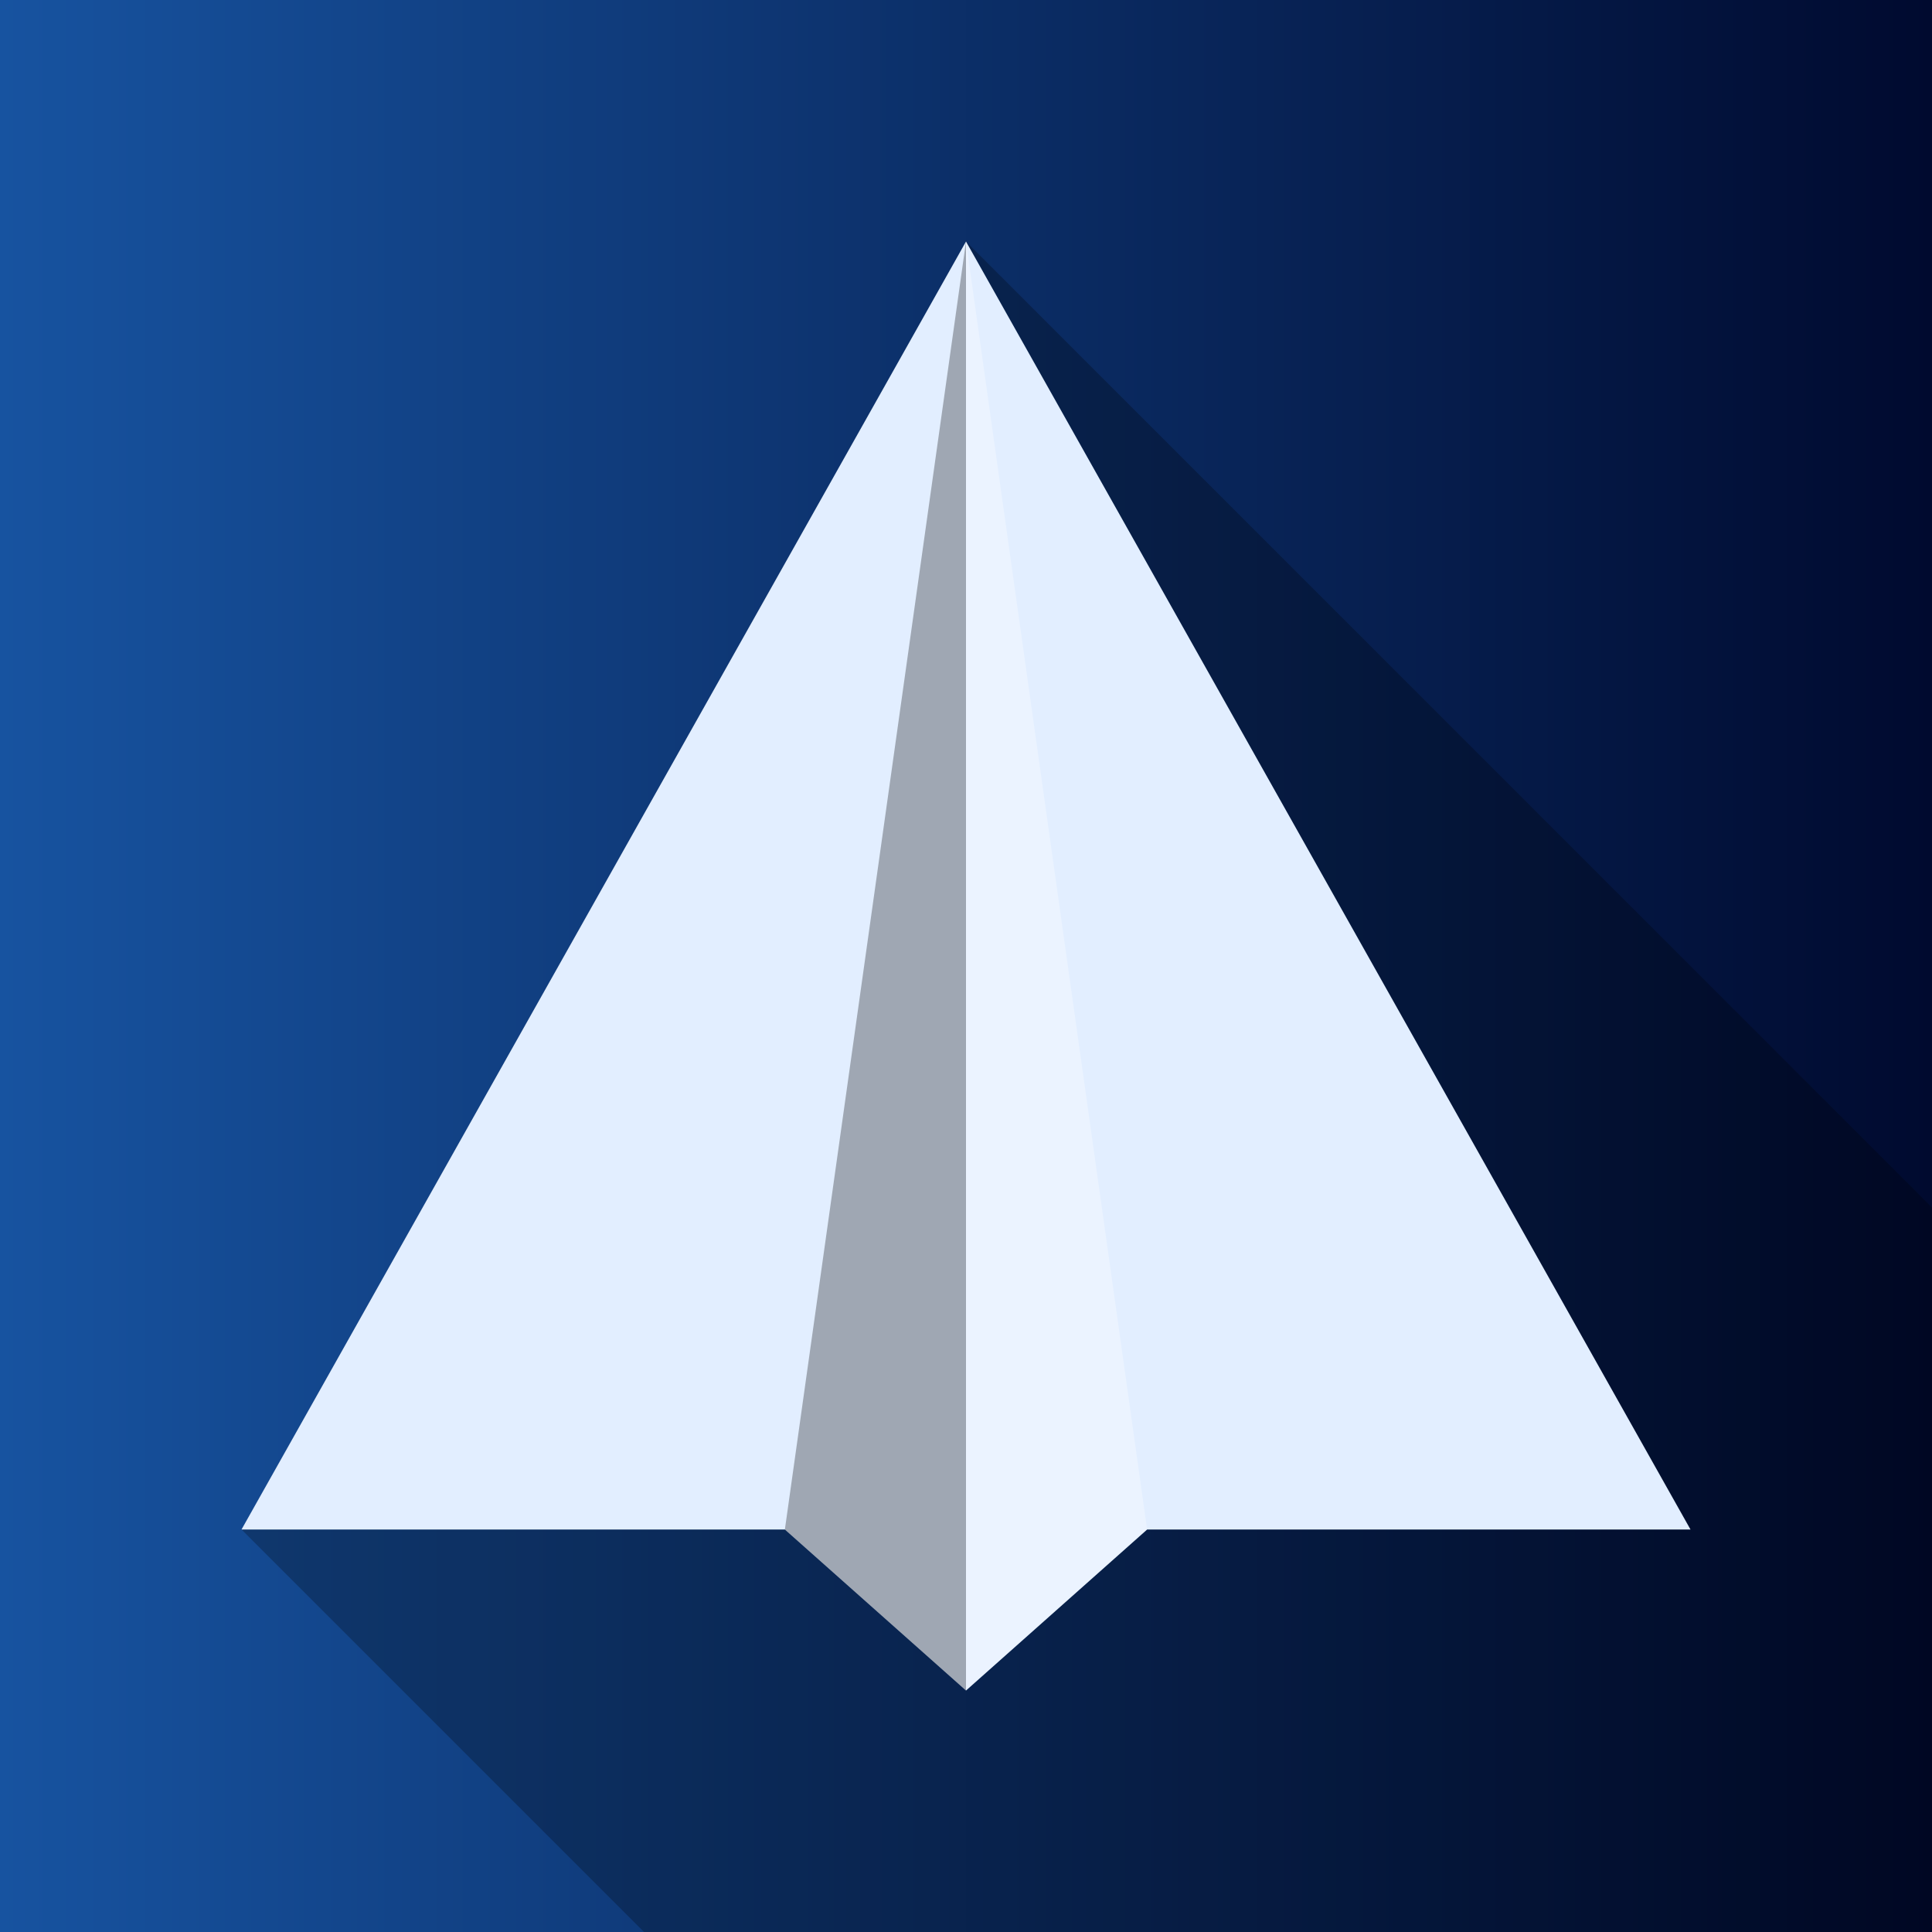
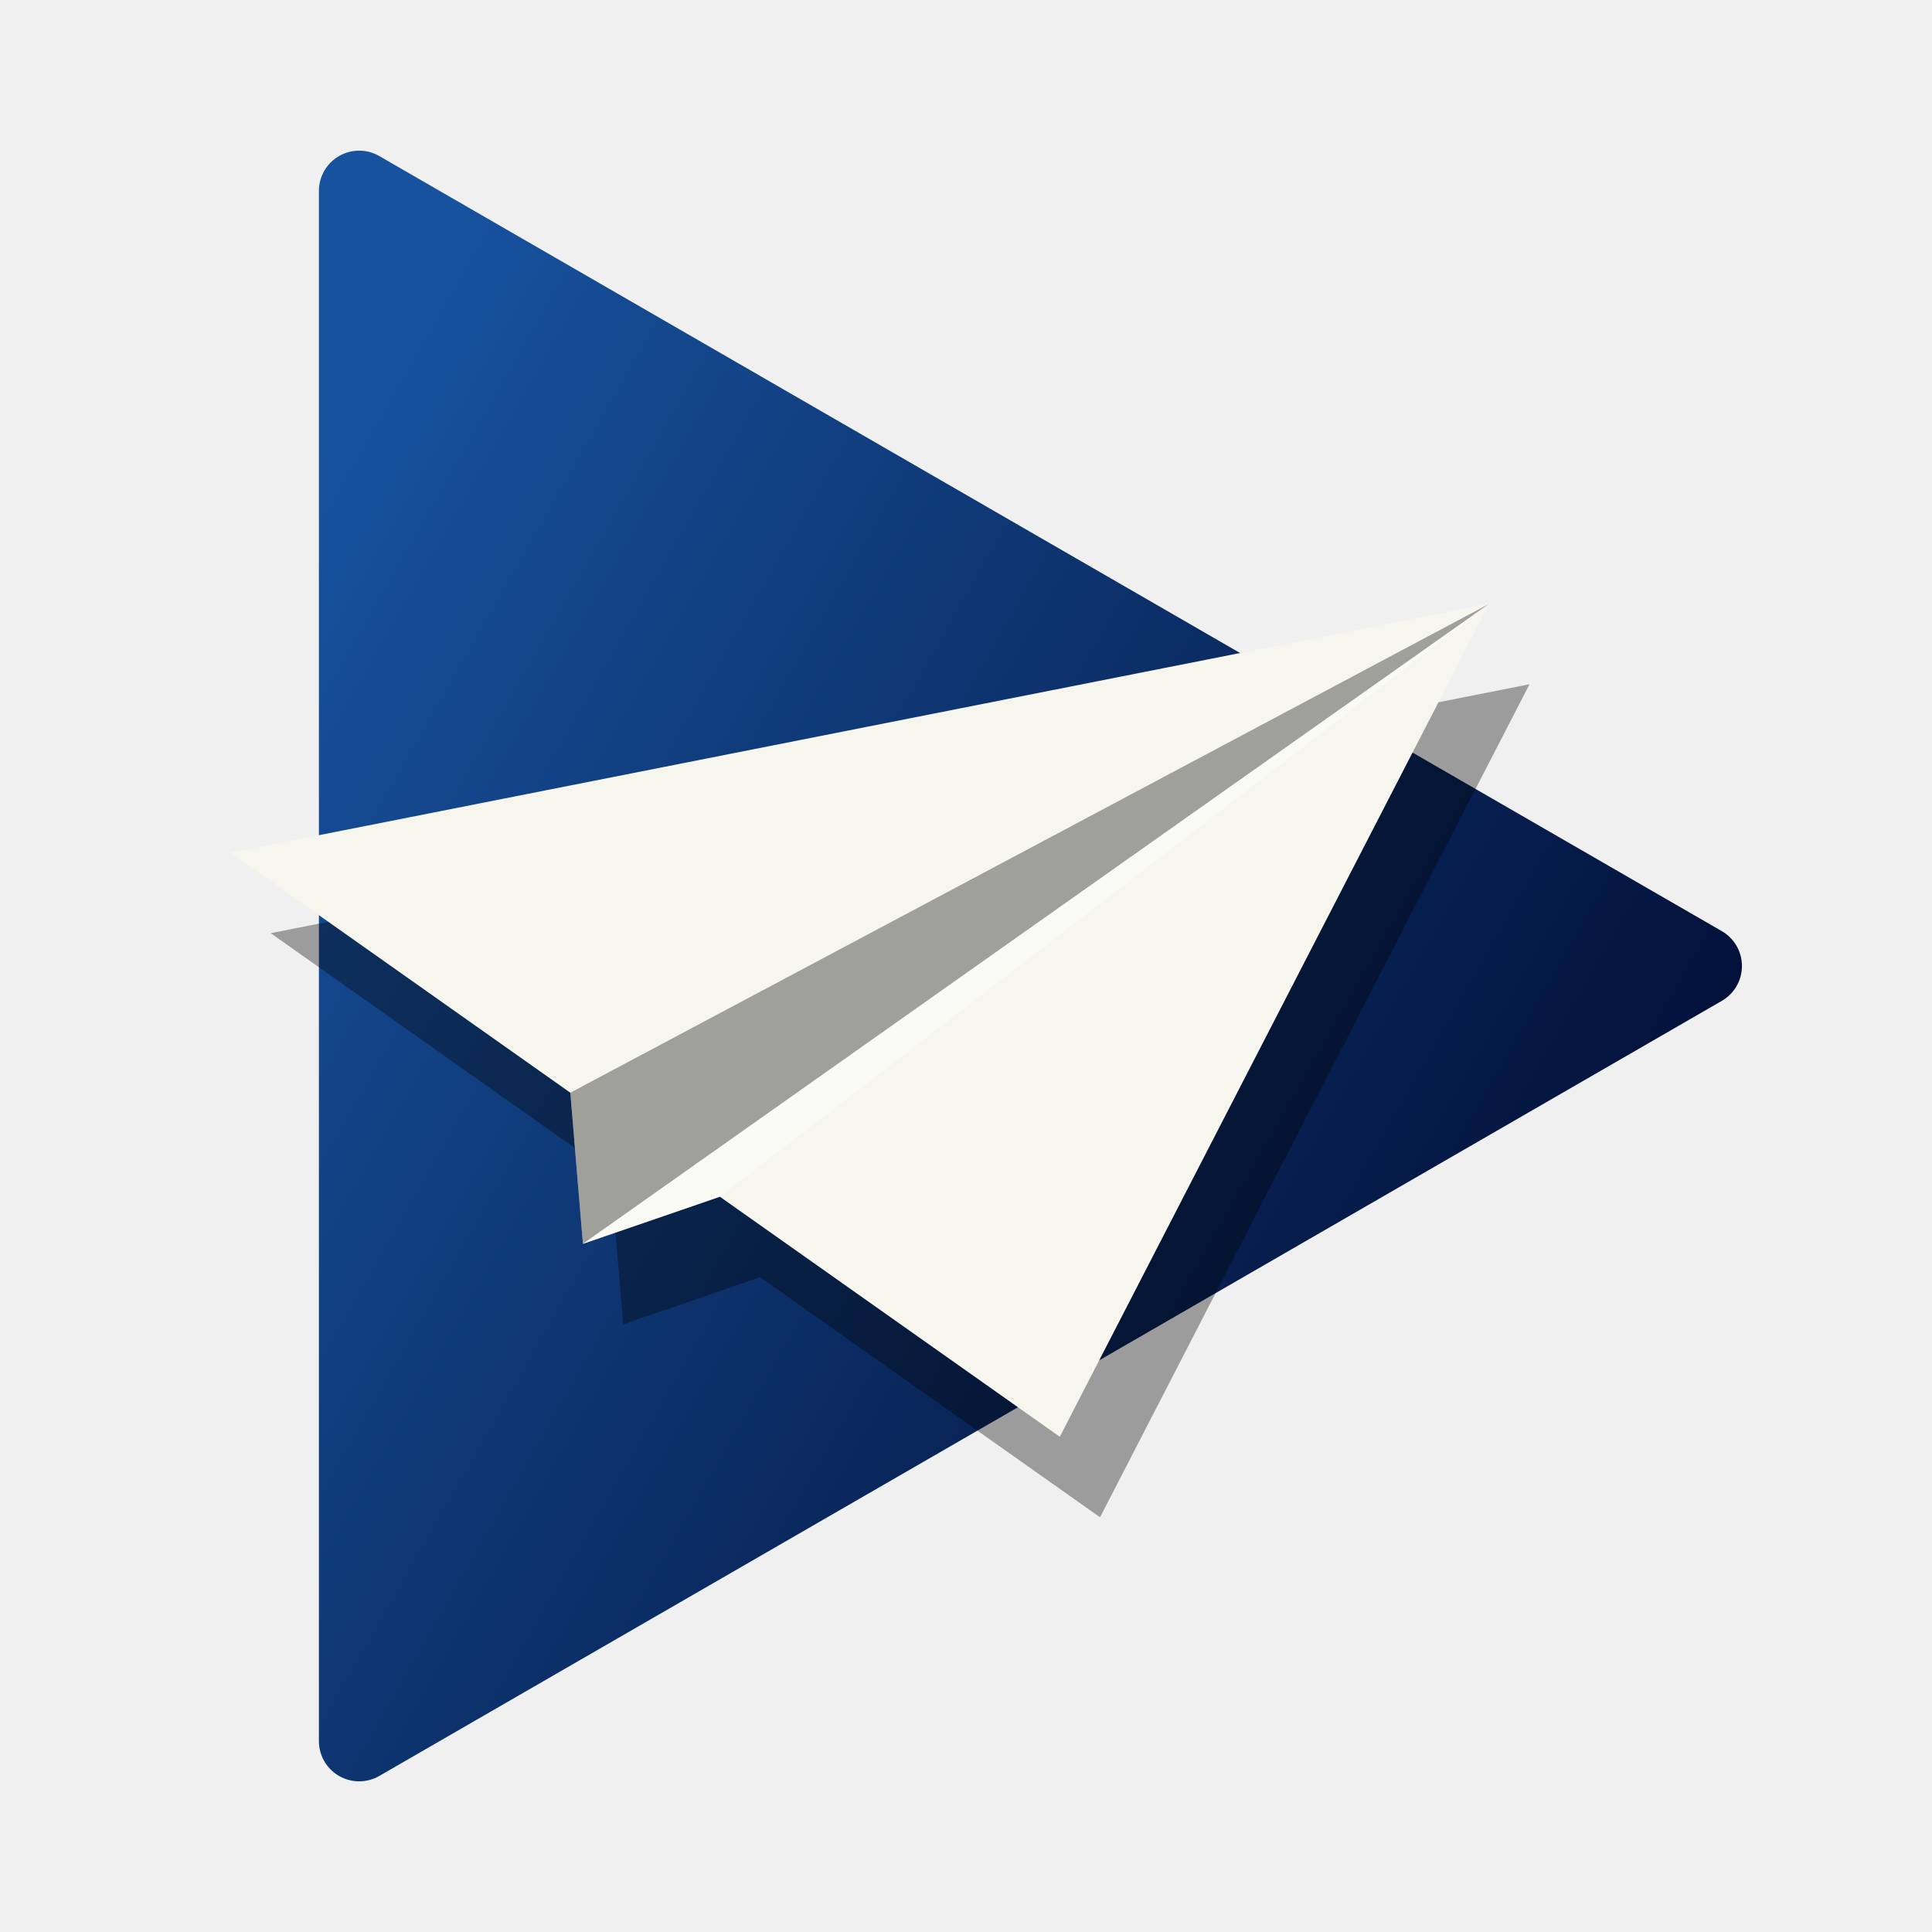
- <svg xmlns="http://www.w3.org/2000/svg" version="1.1" viewBox="0 0 192 192" id="svg7" width="192" height="192">
+ <svg xmlns="http://www.w3.org/2000/svg" xmlns:xlink="http://www.w3.org/1999/xlink" version="1.1" viewBox="0 0 192 192" id="svg7" width="192" height="192">
  <defs id="defs2">
+     <linearGradient id="linearGradient11">
+       <stop style="stop-color:#17529e;stop-opacity:1;" offset="0" id="stop11" />
+       <stop style="stop-color:#010c32;stop-opacity:1;" offset="1" id="stop12" />
+     </linearGradient>
    <linearGradient id="linearGradient2642" x2="512" y1="256" y2="256" gradientUnits="userSpaceOnUse" gradientTransform="scale(0.375)">
      <stop stop-color="#1753a0" offset="0" id="stop1" />
      <stop stop-color="#000a2f" offset="1" id="stop2" />
    </linearGradient>
+     <linearGradient xlink:href="#linearGradient11" id="linearGradient12" x1="32" y1="44" x2="172" y2="124" gradientUnits="userSpaceOnUse" />
  </defs>
-   <path d="M 0,0 V 192 H 192 V 0 Z" fill="url(#linearGradient2642)" stroke-width="4" style="fill:url(#linearGradient2642);paint-order:stroke fill markers" id="path2" />
-   <path id="rect7" style="opacity:0.25;fill:#000000;stroke-width:0.479" d="M 96,24 24,152 64,192 H 192 V 120 Z" />
-   <g transform="matrix(0.75,0,0,0.5,-60,-24)" id="g7">
-     <g transform="translate(16)" id="g6">
-       <path d="m 96,352 96,-256 96,256 h -72 l -24,32 -24,-32 z" fill="#f0f6ff" id="path4" style="fill:#e2eeff;fill-opacity:1" />
-       <path d="M 192,384 V 96 l -24,256 z" opacity="0.3" id="path5" />
-       <path d="M 192,384 V 96 l 24,256 z" fill="#ffffff" opacity="0.3" id="path6" />
-     </g>
+   <path style="baseline-shift:baseline;display:inline;overflow:visible;vector-effect:none;stroke-linejoin:round;enable-background:accumulate;stop-color:#000000;stop-opacity:1;fill:url(#linearGradient12);stroke:none" d="m 35.693,14.971 a 4,4 0 0 0 -2,0.537 4,4 0 0 0 -2,3.463 V 96 173.029 a 4,4 0 0 0 6,3.463 L 104.404,137.979 171.111,99.465 a 4,4 0 0 0 0,-6.93 L 104.404,54.021 37.693,15.508 a 4,4 0 0 0 -2,-0.537 z" id="path10" />
+   <path d="M 26.902,92.738 152,68 l -42.68,82.784 -33.777,-23.854 -13.614,4.682 -1.251,-15.019 z" fill="#f0f6ff" id="path8" style="opacity:0.35;fill:#000000;fill-opacity:1;stroke-width:0.455" />
+   <g transform="matrix(0.4691192,0.331311,-0.3127461,0.220874,87.95274,-24.81562)" id="g6">
+     <path d="m 96,352 96,-256 79.445,255.636 h -72 L 192,384 168,352 Z" fill="#f0f6ff" id="path4" style="fill:#f6f6ee;fill-opacity:1" />
+     <path d="M 192,384 V 96 l -24,256 z" opacity="0.3" id="path5" style="opacity:0.35" />
+     <path d="M 192,384 V 96 l 7.445,255.636 z" fill="#ffffff" opacity="0.3" id="path6" style="opacity:0.4" />
  </g>
</svg>
